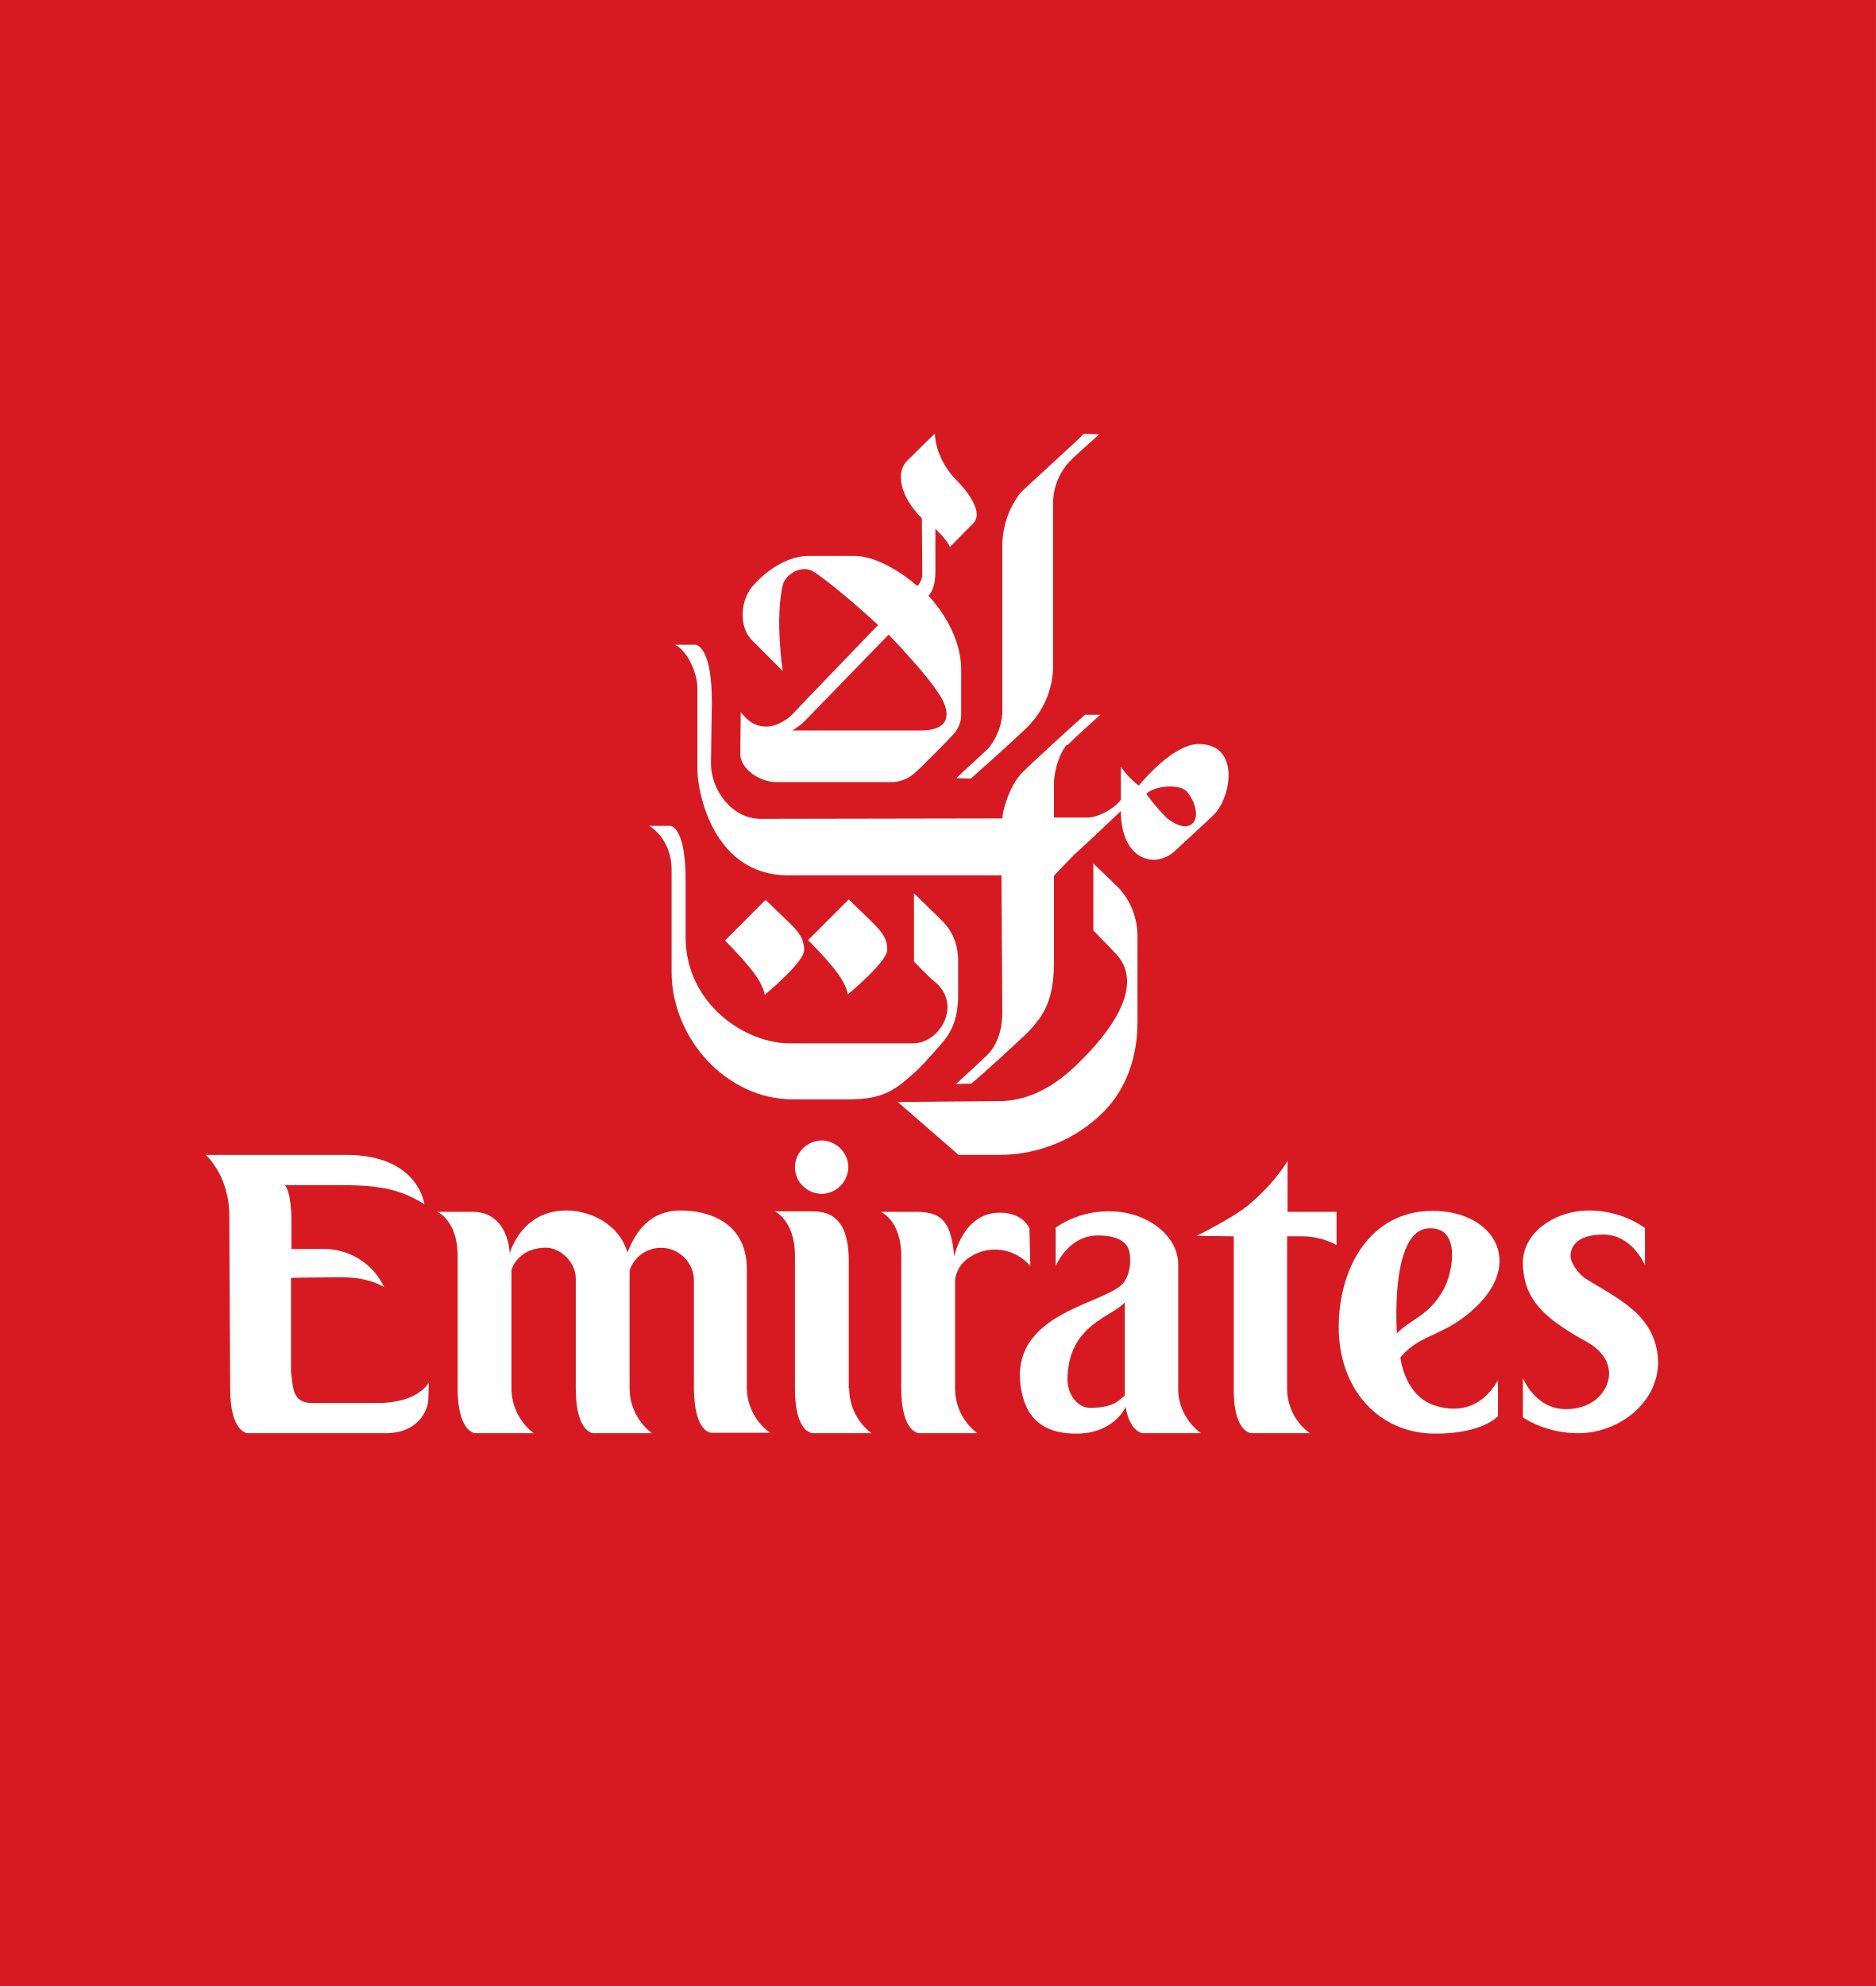
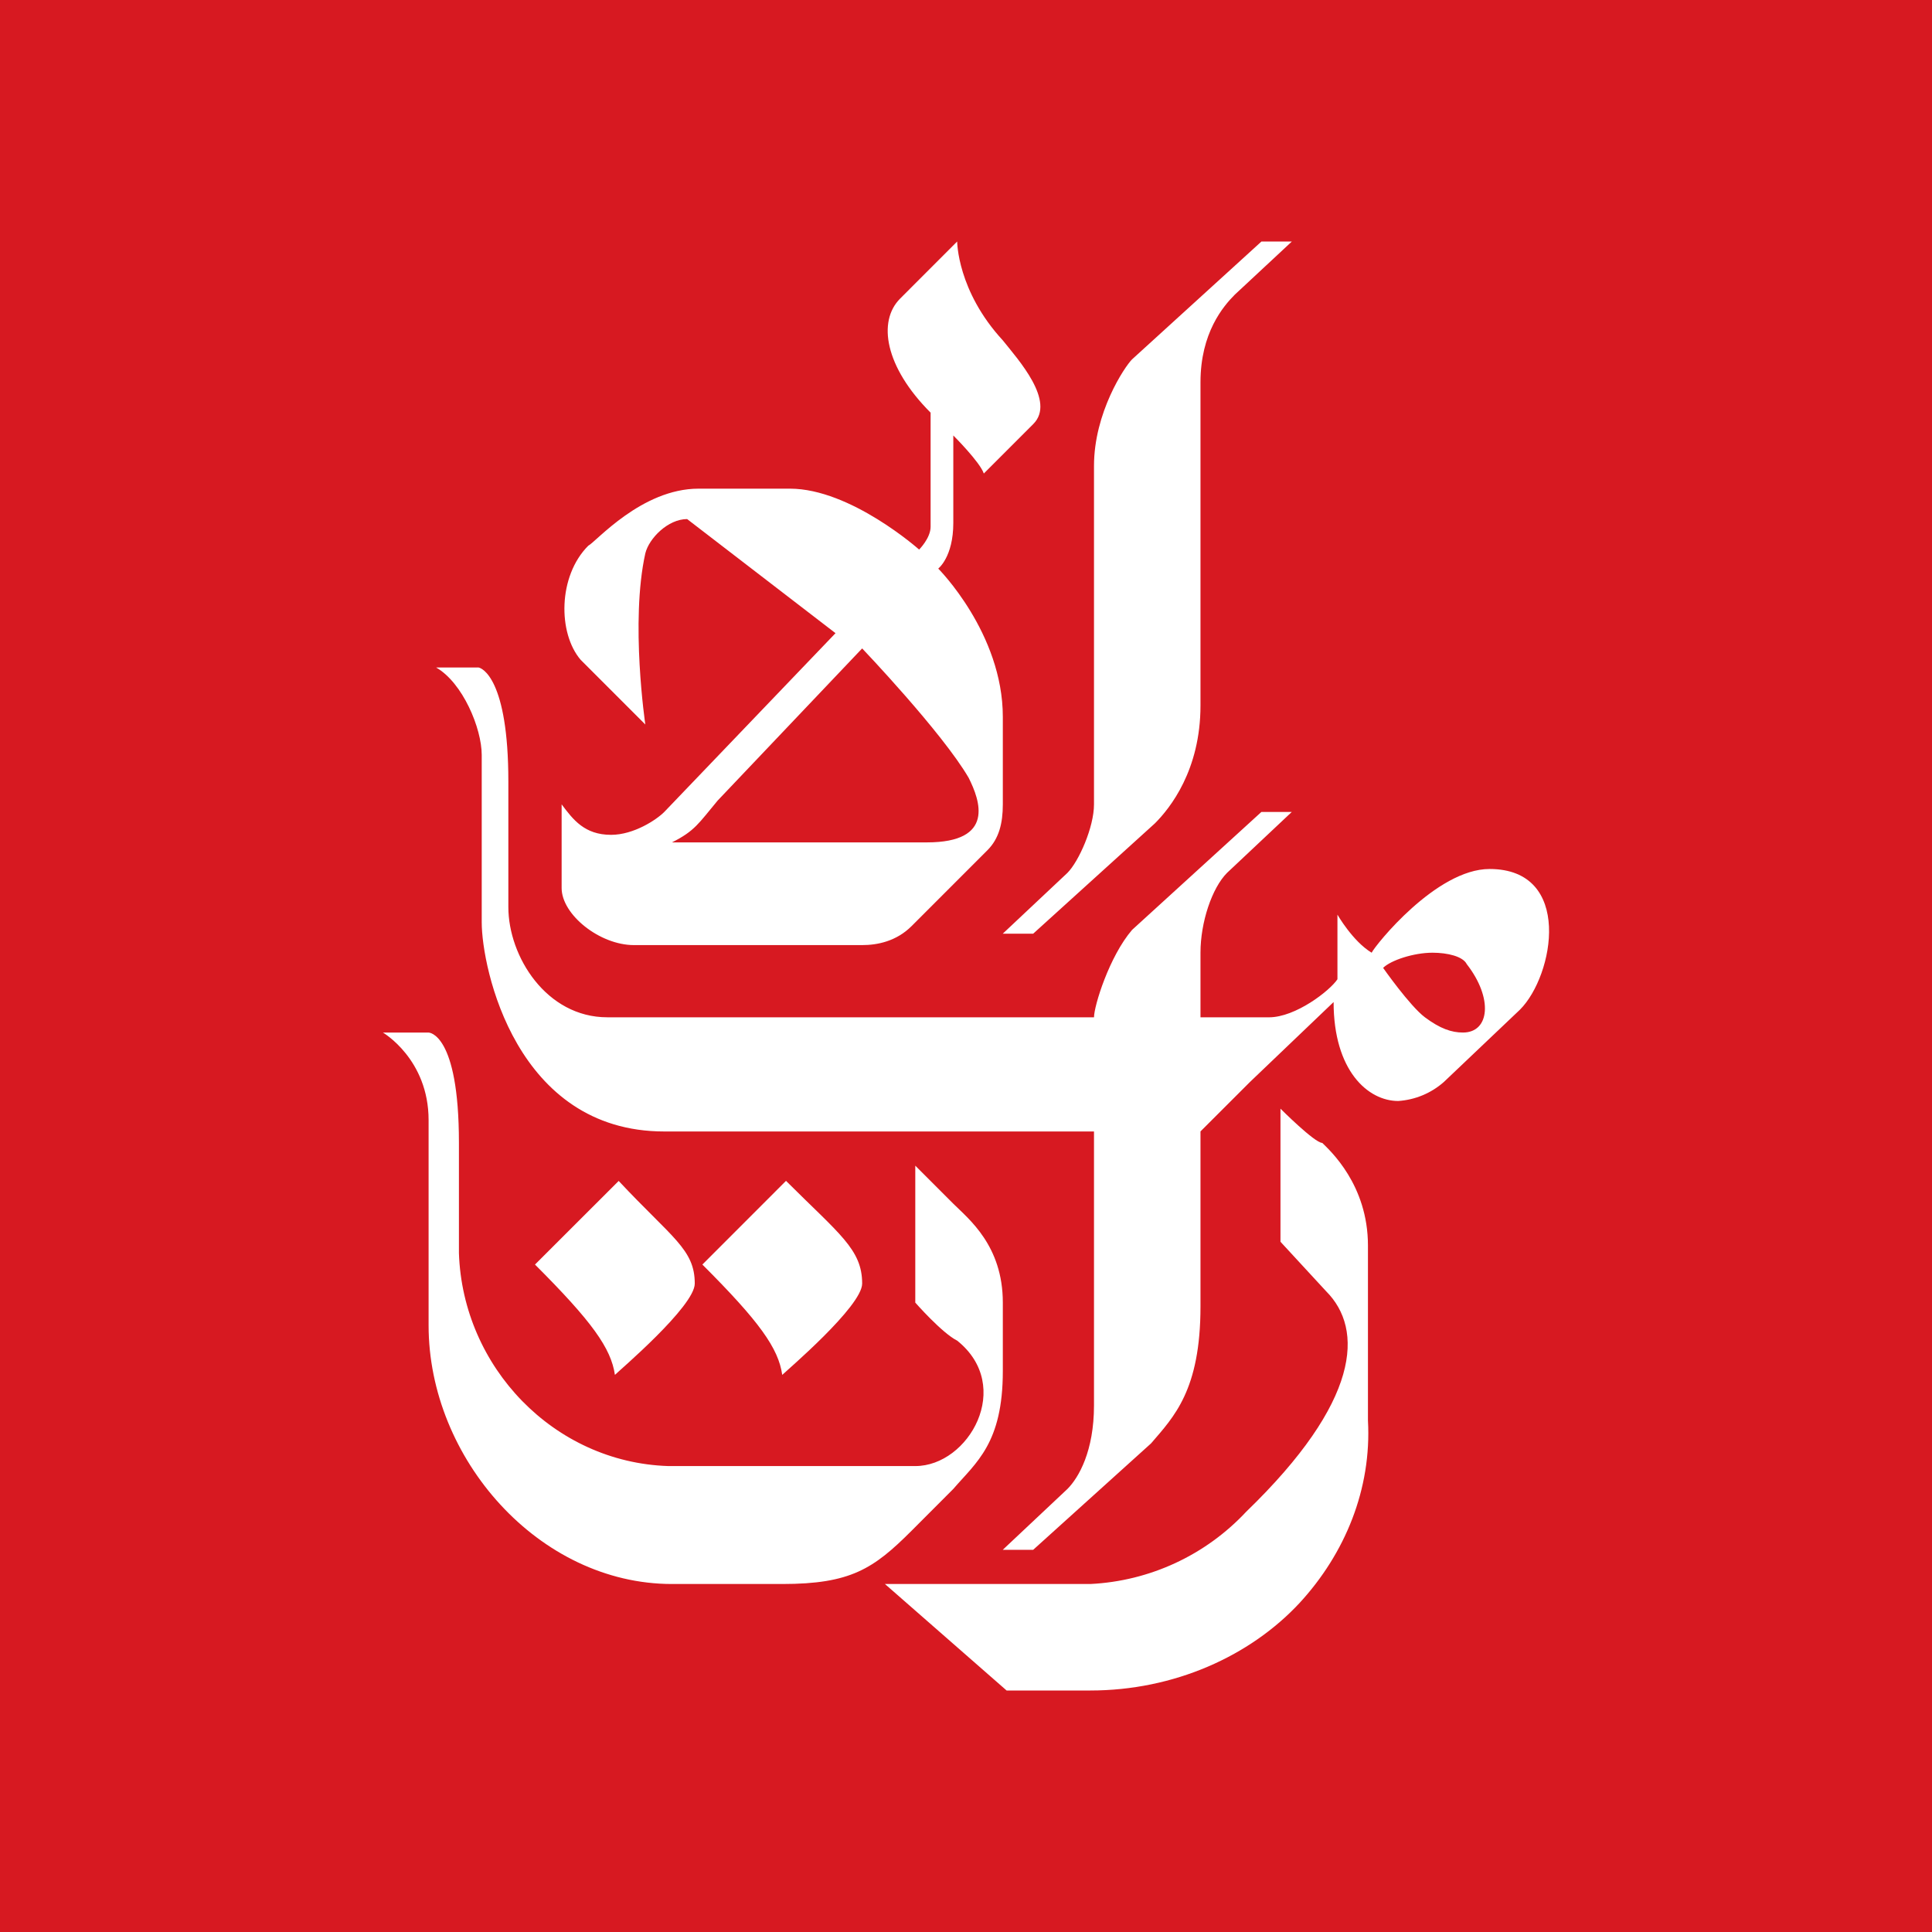
- <svg xmlns="http://www.w3.org/2000/svg" xmlns:ns1="http://vectornator.io" height="100%" stroke-miterlimit="10" style="fill-rule:nonzero;clip-rule:evenodd;stroke-linecap:round;stroke-linejoin:round;" version="1.1" viewBox="348.056 133.333 503.889 533.333" width="100%" xml:space="preserve">
-   <defs />
-   <g id="Layer" ns1:layerName="Layer">
-     <g opacity="1" ns1:layerName="Group 1">
-       <path d="M348.056 133.333L851.944 133.333L851.944 666.667L348.056 666.667L348.056 133.333Z" fill="#d71a21" fill-rule="nonzero" opacity="1" stroke="none" ns1:layerName="Curve 1" />
-       <g opacity="1" ns1:layerName="Group 1">
-         <path d="M622.214 265.581C619.033 269.684 617.299 274.724 617.28 279.916L617.28 324.92C617.045 328.328 615.751 331.5 613.637 334.203C612.461 335.378 605.53 341.606 604.942 342.312L608.82 342.429C610.111 341.254 623.508 329.386 624.799 327.742C628.677 323.511 630.909 317.988 630.909 312.231L630.909 268.989C630.798 264.581 632.448 260.31 635.493 257.121C637.137 255.357 642.309 251.011 643.247 249.953L639.136 249.835C638.313 250.893 623.625 264.17 622.214 265.581ZM589.196 429.264L605.53 443.483L616.457 443.483C626.913 443.483 637.019 439.37 644.423 431.969C651.121 425.27 653.588 416.22 653.588 407.761L653.588 384.378C653.471 379.091 651.237 374.037 647.243 370.513C646.538 369.808 641.721 365.224 641.721 365.224L641.721 383.202C641.721 383.202 647.008 388.609 647.949 389.665C652.765 394.837 652.765 404.237 637.372 419.16C634.67 421.743 627.033 429.029 616.459 429.029L589.196 429.264Z" fill="#ffffff" fill-rule="nonzero" opacity="1" stroke="none" ns1:layerName="Curve 1" />
-         <path d="M634.67 333.264C632.906 335.143 631.144 339.845 631.144 344.073L631.144 352.886L640.075 352.886C643.602 352.886 648.184 349.715 649.124 348.069L649.124 339.255C650.448 341.186 652.075 342.892 653.941 344.307C654.882 343.131 663.107 333.262 669.92 333.144C681.32 333.027 678.735 347.479 674.151 352.063C672.625 353.59 665.927 359.7 663.812 361.697C658.405 366.868 649.122 364.401 649.122 351.122C649.122 351.122 639.254 360.523 637.725 361.814C636.198 363.108 631.144 368.512 631.144 368.512L631.144 391.897C631.144 403.059 627.501 406.82 624.446 410.228C623.27 411.519 610.699 423.036 608.938 424.328L604.822 424.445C604.822 424.445 612.226 417.747 613.637 416.22C615.281 414.457 617.28 410.931 617.28 405.056C617.28 403.53 617.045 368.395 617.045 368.395L559.701 368.395C539.726 368.395 535.495 346.306 535.377 340.311L535.377 318.106C535.377 314.463 533.028 308.353 529.385 306.473L535.027 306.473C535.73 306.707 539.256 308.118 539.256 321.747C539.256 321.747 539.02 337.495 539.02 338.434C539.02 345.367 544.543 353.239 552.417 353.239L617.278 353.121C617.278 351.357 619.041 344.779 622.214 341.254C623.978 339.257 637.96 326.566 639.489 325.275L643.6 325.275C643.012 325.862 636.198 331.853 634.787 333.499L634.67 333.264ZM655.94 346.541C657.618 348.829 659.464 350.989 661.462 353.004C668.511 358.644 671.802 352.533 667.102 346.188C665.221 343.605 658.052 344.309 655.938 346.541L655.94 346.541Z" fill="#ffffff" fill-rule="nonzero" opacity="1" stroke="none" ns1:layerName="Curve 2" />
-         <path d="M586.376 388.374C586.376 391.544 576.387 399.889 575.799 400.359C575.096 396.951 572.509 393.308 565.108 385.787L576.035 374.86C583.438 382.264 586.376 383.91 586.376 388.374ZM605.412 262.761C607.644 264.993 612.343 270.868 609.523 273.806C607.396 275.948 605.281 278.102 603.178 280.269C602.943 278.858 599.302 275.334 599.302 275.334L599.302 287.202C599.184 292.019 597.42 293.312 597.42 293.312C597.42 293.312 606.233 302.005 606.233 313.287L606.233 324.802C606.338 326.986 605.529 329.115 604.001 330.679C603.178 331.618 595.071 339.845 593.777 340.901C591.898 342.547 589.549 343.486 587.079 343.368L556.65 343.368C551.831 343.368 546.897 339.609 546.897 335.849C546.897 334.908 547.014 324.569 547.014 324.569C548.541 326.331 550.185 328.445 553.945 328.445C557.001 328.445 560.056 326.096 560.879 325.155C561.702 324.216 583.911 301.184 583.911 301.184C583.911 301.184 573.57 291.549 566.756 286.967C563.464 284.735 558.999 287.555 558.294 290.492C556.18 299.658 558.294 313.522 558.294 313.522L549.952 305.18C546.544 301.772 546.661 294.135 550.773 290.14C551.361 289.434 557.588 282.618 565.345 282.618L577.448 282.618C585.555 282.618 594.485 290.728 594.485 290.728C595.191 289.904 595.661 288.964 595.778 287.906C595.778 283.677 595.661 272.514 595.661 272.514C589.551 266.404 588.728 260.059 591.665 257.121C597.187 251.599 599.186 249.718 599.186 249.718C599.186 249.718 598.951 256.416 605.414 262.761L605.412 262.761ZM567.222 323.864C564.167 327.034 563.697 327.742 560.877 329.503L595.188 329.503C604.471 329.503 602.592 323.746 600.946 320.808C597.538 314.816 586.729 303.769 586.729 303.769C586.729 303.769 567.81 323.276 567.222 323.864Z" fill="#ffffff" fill-rule="nonzero" opacity="1" stroke="none" ns1:layerName="Curve 3" />
-         <path d="M528.093 355.12L522.454 355.12C522.454 355.12 528.446 358.41 528.446 366.988L528.446 394.366C528.446 412.109 543.134 428.561 560.994 428.561L575.917 428.561C584.847 428.561 588.02 426.444 593.427 421.627C595.422 419.864 598.008 416.926 598.949 415.87C602.004 412.342 605.412 409.524 605.412 400.359L605.412 391.429C605.412 383.672 600.946 380.5 598.714 378.268C596.999 376.575 595.276 374.891 593.544 373.216L593.544 391.546C593.544 391.546 597.303 395.54 598.949 396.834C606.703 402.944 600.593 413.52 593.309 413.52L560.524 413.52C548.539 413.753 532.207 403.061 532.207 384.964L532.207 370.161C532.322 355.12 528.091 355.12 528.091 355.12L528.093 355.12Z" fill="#ffffff" fill-rule="nonzero" opacity="1" stroke="none" ns1:layerName="Curve 4" />
-         <path d="M564.049 388.491C564.049 391.662 554.061 400.006 553.475 400.477C552.77 397.069 550.185 393.426 542.781 385.904L553.71 374.977C560.996 382.264 564.049 383.908 564.049 388.491ZM449.481 510.108L431.856 510.108C426.334 510.108 426.804 505.527 426.216 501.646L426.216 476.502C426.216 476.502 430.094 476.384 434.441 476.384C439.26 476.384 445.37 475.679 451.245 478.969C448.189 472.511 441.581 468.491 434.441 468.748L426.334 468.748L426.334 460.638C426.334 460.638 426.334 453.587 424.57 451.591L436.203 451.591C446.193 451.591 453.948 451.473 462.055 456.76C462.055 456.76 460.528 443.483 441.141 443.483L403.304 443.483C403.304 443.483 409.882 449.123 409.647 460.521L409.882 506.348C409.882 517.865 414.466 518.215 414.466 518.215L451.715 518.215C460.175 518.215 463.113 512.223 463.113 508.934L463.23 504.586C463.23 504.586 460.528 510.108 449.481 510.108ZM548.656 506.23L548.656 474.152C548.656 461.697 538.55 458.404 530.913 458.404C520.925 458.404 517.87 466.749 516.578 469.686C514.344 461.932 506.472 458.406 500.127 458.406C488.024 458.406 484.967 469.921 484.967 469.921C484.967 469.921 484.734 458.759 474.981 458.759L465.462 458.759C465.462 458.759 470.985 460.991 470.985 470.627L470.985 506.23C470.985 517.98 475.686 518.215 475.686 518.215L491.432 518.215C487.671 515.395 485.439 510.929 485.439 506.112L485.439 474.505C485.675 473.094 488.022 468.395 494.72 468.395C498.598 468.395 502.829 472.388 502.712 476.855L502.712 506.23C502.712 518.098 507.413 518.215 507.413 518.215L523.157 518.215C519.398 515.278 517.164 510.929 517.164 506.112L517.164 474.505C518.698 469.872 523.689 467.35 528.329 468.863C531.854 470.039 534.321 473.212 534.439 476.972L534.439 506.23C534.556 518.215 539.138 518.098 539.138 518.098L554.886 518.098C551.063 515.338 548.757 510.944 548.656 506.23ZM576.152 506.23C576.159 510.944 578.378 515.381 582.145 518.215L566.399 518.215C566.399 518.215 561.582 518.333 561.582 506.348L561.582 470.509C561.582 461.109 556.177 458.641 556.177 458.641L565.696 458.641C569.101 458.641 576.035 458.641 576.035 471.918L576.035 505.997L576.152 506.23ZM624.564 463.223C624.564 463.223 623.037 458.994 616.574 458.994C606.706 458.994 604.354 470.744 604.354 470.744C603.531 461.461 601.064 458.759 594.13 458.759L584.612 458.759C584.612 458.759 590.134 460.991 590.134 470.627L590.134 506.23C590.134 517.98 594.838 518.215 594.838 518.215L610.582 518.215C606.815 515.381 604.596 510.944 604.589 506.23L604.589 476.972C604.942 474.505 606.353 472.271 608.467 470.98C613.754 467.454 620.688 468.512 624.799 473.329L624.564 463.223ZM697.771 465.34C701.059 465.34 704.232 466.161 707.052 467.689L707.052 458.759L693.893 458.759L693.893 445.128C691.073 449.594 687.43 453.59 683.317 456.995C678.852 460.638 669.452 465.222 669.452 465.222L679.44 465.34L679.44 506.7C679.44 518.215 684.257 518.215 684.257 518.215L699.886 518.215C696.146 515.503 693.887 511.201 693.775 506.583L693.775 465.34C693.775 465.34 697.771 465.34 697.771 465.34ZM745.477 483.318C736.665 492.483 729.731 491.072 724.207 497.888C724.207 497.888 725.15 507.053 732.081 510.226C734.433 511.284 744.184 514.809 750.412 503.998L750.412 513.634C750.412 513.634 746.418 518.333 733.609 518.333C718.216 518.333 707.64 506.23 707.64 489.781C707.64 473.564 716.219 458.641 732.551 458.524C748.415 458.289 757.11 471.215 745.477 483.318ZM735.841 479.557C738.426 474.74 740.543 462.52 731.613 463.223C721.271 464.046 723.268 491.425 723.268 491.425C726.676 487.666 731.846 486.843 735.841 479.557ZM568.868 453.942C572.862 453.823 575.917 450.532 575.917 446.656C575.799 442.66 572.509 439.605 568.631 439.605C564.755 439.723 561.582 442.896 561.582 446.774C561.582 450.767 564.872 453.94 568.868 453.94L568.868 453.942ZM640.898 511.402C637.372 511.402 634.787 507.641 634.787 503.88C634.787 489.075 646.89 486.961 650.181 483.082L650.181 508.111C648.654 509.287 647.243 511.402 640.9 511.402L640.898 511.402ZM650.181 477.323C646.538 483.67 618.103 485.079 622.449 507.053C624.213 515.748 629.971 518.333 637.255 518.333C644.306 518.333 648.654 514.692 650.416 511.166C651.474 517.747 654.882 518.215 654.882 518.215L670.626 518.215C666.867 515.395 664.515 511.049 664.515 506.348L664.515 472.861C664.515 464.871 655.703 458.644 646.302 458.644C641.073 458.525 635.937 460.044 631.615 462.99L631.615 473.331C631.615 473.331 634.905 465.107 643.012 465.107C651.004 465.107 651.592 469.1 651.592 471.099C651.709 473.214 651.356 475.446 650.181 477.327L650.181 477.323ZM780.259 502.001C780.377 506.23 776.616 511.754 768.627 511.754C760.4 511.754 757.11 503.41 757.11 503.41L757.11 513.986C761.576 516.806 766.748 518.215 772.033 518.215C782.727 518.215 793.654 510.108 793.418 498.709C793.303 494.969 792.031 491.356 789.777 488.37C786.134 483.553 779.552 480.145 774.384 476.972C771.445 475.208 769.918 471.918 769.918 470.862C769.801 468.863 770.859 464.869 778.731 464.869C786.487 464.869 789.895 473.094 789.895 473.094L789.895 463.106C785.546 460.05 780.257 458.406 774.852 458.406C765.452 458.406 756.875 464.634 757.11 472.624C757.227 479.675 760.165 484.141 765.922 488.487C768.51 490.349 771.219 492.037 774.031 493.539C778.496 496.008 780.142 499.061 780.259 502.001Z" fill="#ffffff" fill-rule="nonzero" opacity="1" stroke="none" ns1:layerName="Curve 5" />
-       </g>
-     </g>
-   </g>
+ <svg xmlns="http://www.w3.org/2000/svg" viewBox="0 0 100 100">
+   <path fill="#D71921" d="M0 0h100v100H0z" />
+   <path fill="#FFF" d="m32.023 61.125-4.332 4.328c2.954 2.953 3.938 4.332 4.137 5.711.195-.2 4.133-3.547 4.133-4.727 0-1.773-1.18-2.363-3.938-5.312m-9.843-7.68h-2.36s2.364 1.375 2.364 4.532v10.625c0 6.89 5.707 13.386 12.597 13.386h5.707c3.543 0 4.727-.789 6.696-2.758l2.16-2.164c1.183-1.375 2.562-2.359 2.562-6.101v-3.543c0-2.953-1.773-4.332-2.562-5.117l-1.969-1.97v7.087s1.379 1.574 2.168 1.969c2.953 2.363.594 6.492-2.164 6.492H34.582c-5.906-.195-10.629-5.113-10.828-11.02v-5.71c0-5.708-1.57-5.708-1.57-5.708m18.5 7.676-4.329 4.332c2.954 2.953 3.938 4.332 4.133 5.711.2-.2 4.137-3.547 4.137-4.727 0-1.773-1.184-2.562-3.937-5.312M49.543 12.5l-2.95 2.953c-1.183 1.18-.788 3.543 1.575 5.906v5.907c0 .586-.594 1.18-.594 1.18s-3.543-3.153-6.687-3.153h-4.73c-2.954 0-5.313 2.758-5.708 2.953-1.574 1.574-1.574 4.531-.394 5.906l3.347 3.348s-.789-5.312 0-8.86c.196-.788 1.18-1.773 2.164-1.773l7.68 5.906-8.86 9.25c-.394.399-1.574 1.188-2.757 1.188-1.375 0-1.969-.79-2.559-1.578v4.332c0 1.375 1.97 2.953 3.742 2.953h11.813c.785 0 1.77-.195 2.559-.984l3.937-3.938c.586-.594.785-1.379.785-2.363v-4.528c0-4.332-3.343-7.675-3.343-7.675s.78-.594.78-2.364V22.54s1.38 1.375 1.579 1.969l2.562-2.563c1.176-1.175-.793-3.343-1.578-4.328-2.363-2.562-2.363-5.117-2.363-5.117M34.781 43.602c1.184-.594 1.38-.985 2.364-2.164l7.48-7.876s4.133 4.333 5.512 6.696c.593 1.18 1.379 3.344-2.164 3.344ZM24.738 34.55h-2.164c1.375.785 2.36 3.148 2.36 4.527v8.664c0 2.36 1.77 10.824 9.449 10.824h22.242v14.176c0 2.36-.785 3.735-1.375 4.328l-3.348 3.149h1.575l6.101-5.508c1.184-1.379 2.559-2.758 2.559-7.09v-9.058l2.562-2.56 4.328-4.136c0 3.547 1.774 5.121 3.344 5.121a3.96 3.96 0 0 0 2.363-.984l3.938-3.742c1.773-1.77 2.758-7.282-1.574-7.282-2.758 0-5.907 3.938-6.102 4.333-.984-.594-1.77-1.97-1.77-1.97v3.344c-.394.594-2.167 1.97-3.542 1.97h-3.547v-3.344c0-1.575.593-3.348 1.375-4.133l3.351-3.153H65.29l-6.695 6.106c-1.18 1.375-1.969 3.937-1.969 4.523H31.434c-3.153 0-5.122-3.148-5.122-5.707v-6.5c0-5.312-1.37-5.902-1.574-5.902m50.985 18.898c-.59 0-1.18-.199-1.97-.789-.784-.59-2.163-2.558-2.163-2.558.394-.391 1.578-.785 2.558-.785.786 0 1.575.195 1.77.59 1.379 1.769 1.184 3.542-.195 3.542M65.293 12.5l-6.7 6.102c-.39.394-1.968 2.757-1.968 5.515v17.516c0 1.183-.785 2.953-1.375 3.547l-3.348 3.148h1.575l6.3-5.71c.785-.786 2.36-2.755 2.36-6.102v-16.73c0-2.563 1.183-3.938 1.773-4.532l2.957-2.754Zm.984 44.883v6.89l2.36 2.559c1.968 1.969 1.773 5.707-4.133 11.414a11.83 11.83 0 0 1-8.07 3.742h-10.63l6.298 5.512h4.332c4.328 0 8.265-1.773 10.828-4.527 2.36-2.559 3.738-5.907 3.543-9.45V64.47c0-3.149-1.97-4.922-2.364-5.313-.394 0-2.164-1.773-2.164-1.773" />
</svg>
